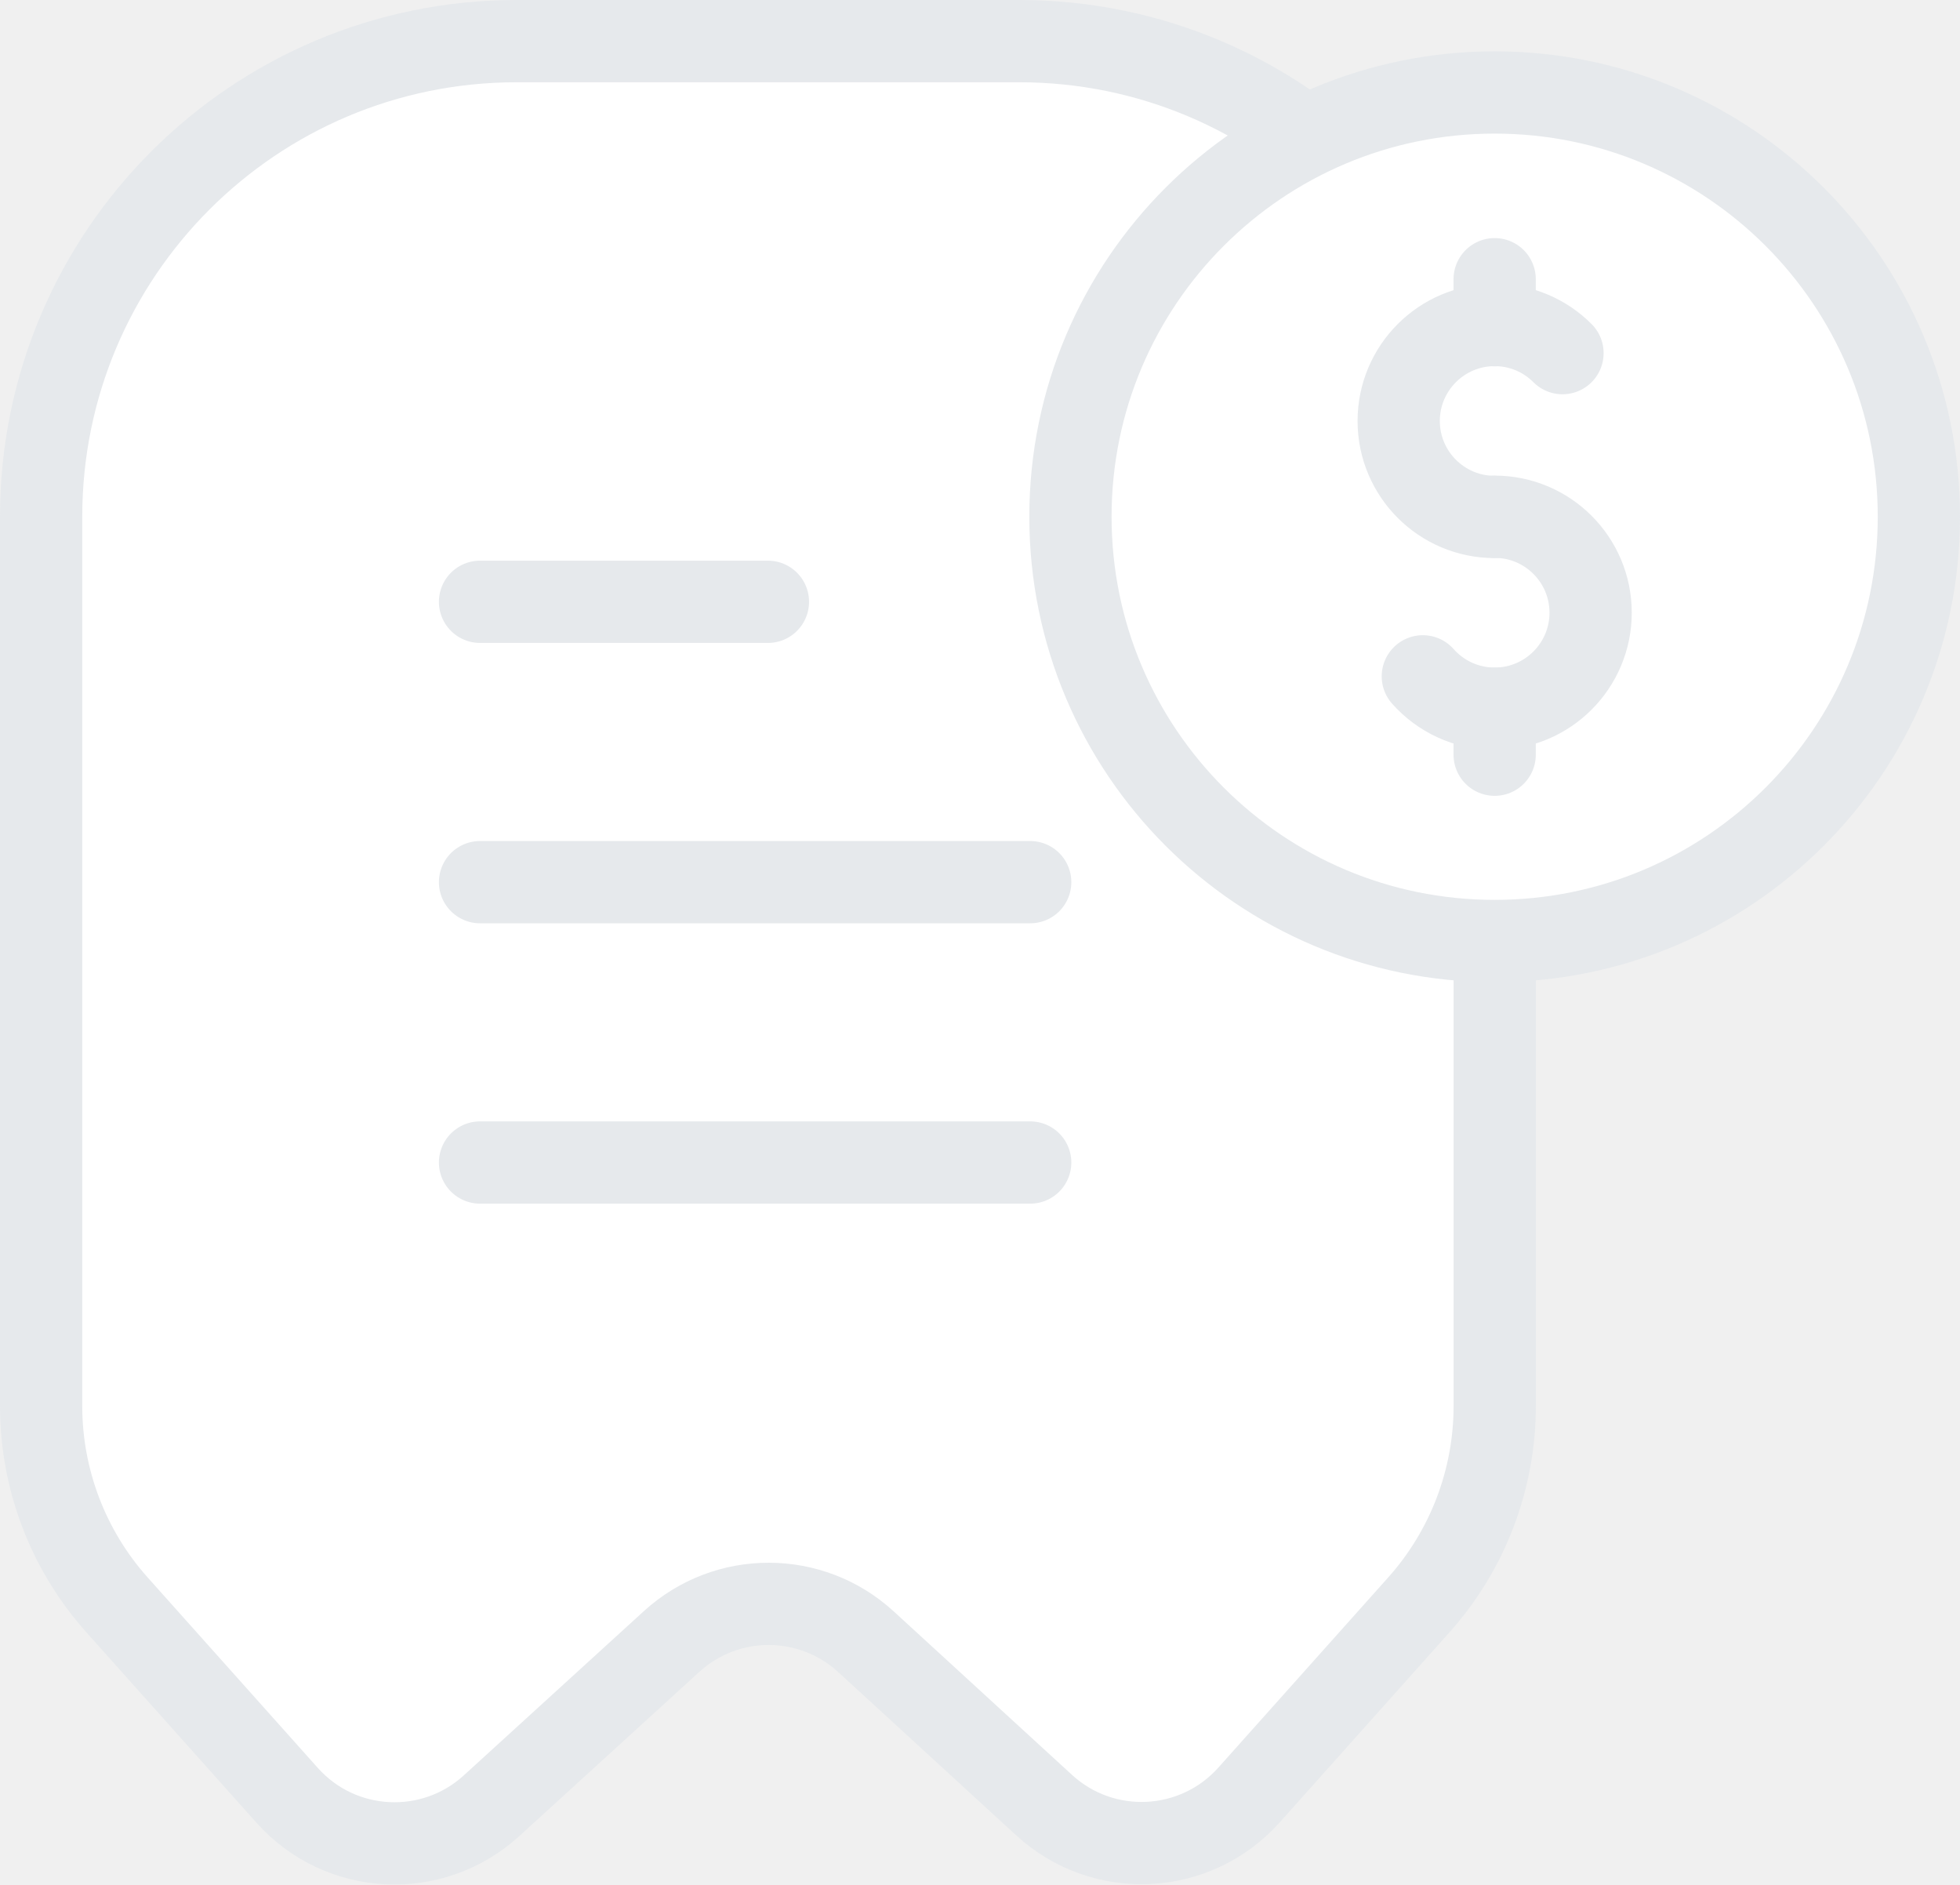
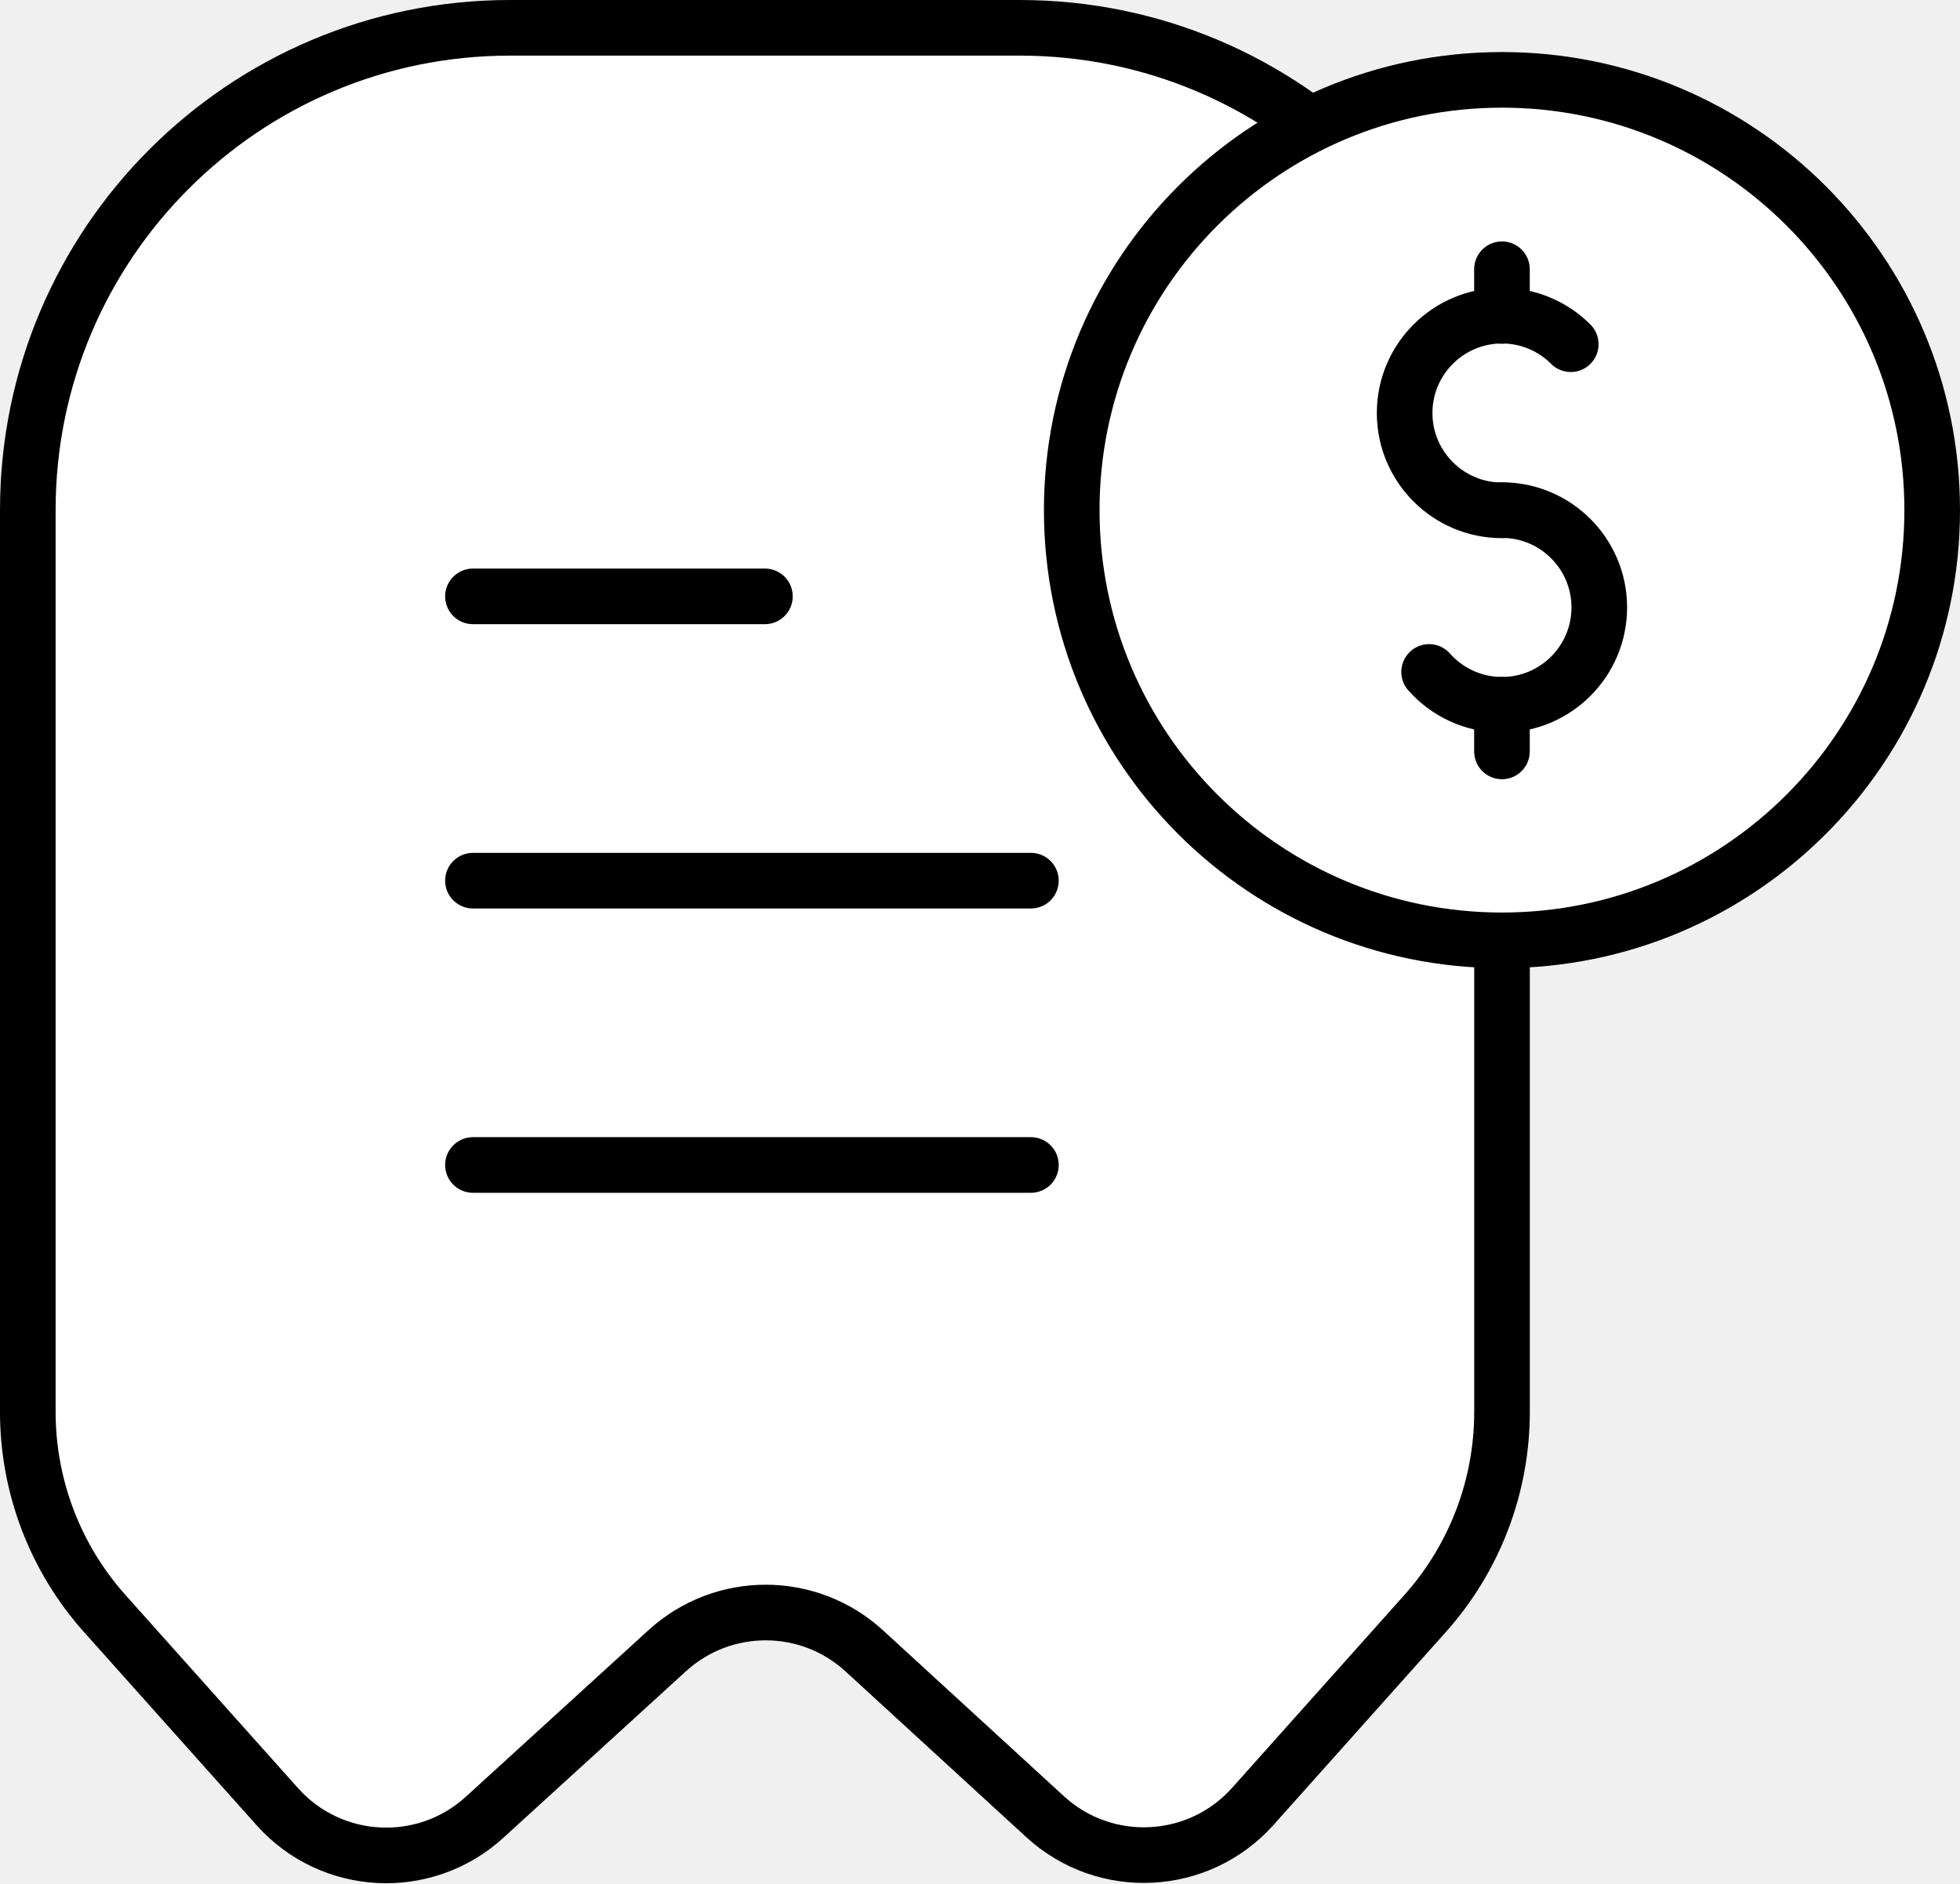
- <svg xmlns="http://www.w3.org/2000/svg" x="0px" y="0px" viewBox="17.583 14.509 35.743 34.362" enable-background="new 0 0 64 64">
+ <svg xmlns="http://www.w3.org/2000/svg" x="0px" y="0px" viewBox="17.833 14.759 35.243 33.862" enable-background="new 0 0 64 64">
  <g>
    <g>
	</g>
-     <path fill="#FFFFFFFF" stroke="#E6E9EC" stroke-width="1.5" stroke-linecap="round" stroke-linejoin="round" stroke-miterlimit="10" d="   M36.626,47.425l-3.251-2.981c-1.002-0.919-2.539-0.921-3.544-0.005l-3.285,2.996c-1.079,0.984-2.754,0.899-3.727-0.191   l-3.103-3.473c-0.891-0.997-1.383-2.288-1.383-3.625V23.931c0-4.789,3.882-8.672,8.672-8.672h9.164   c4.789,0,8.672,3.882,8.672,8.672v16.215c0,1.337-0.492,2.628-1.383,3.625l-3.098,3.468C39.384,48.33,37.705,48.414,36.626,47.425z   " />
+     <path fill="#FFFFFF" stroke="#000000" stroke-width="1" stroke-linecap="round" stroke-linejoin="round" stroke-miterlimit="10" d="   M36.626,47.425l-3.251-2.981c-1.002-0.919-2.539-0.921-3.544-0.005l-3.285,2.996c-1.079,0.984-2.754,0.899-3.727-0.191   l-3.103-3.473c-0.891-0.997-1.383-2.288-1.383-3.625V23.931c0-4.789,3.882-8.672,8.672-8.672h9.164   c4.789,0,8.672,3.882,8.672,8.672v16.215c0,1.337-0.492,2.628-1.383,3.625l-3.098,3.468C39.384,48.33,37.705,48.414,36.626,47.425z   " />
    <g>
-       <line fill="none" stroke="#E6E9EC" stroke-width="1.5" stroke-linecap="round" stroke-linejoin="round" stroke-miterlimit="10" x1="26.337" y1="25.482" x2="31.587" y2="25.482" />
-       <line fill="none" stroke="#E6E9EC" stroke-width="1.5" stroke-linecap="round" stroke-linejoin="round" stroke-miterlimit="10" x1="26.337" y1="30.594" x2="36.37" y2="30.594" />
-       <line fill="none" stroke="#E6E9EC" stroke-width="1.5" stroke-linecap="round" stroke-linejoin="round" stroke-miterlimit="10" x1="26.337" y1="35.706" x2="36.37" y2="35.706" />
+       <line fill="none" stroke="#000000" stroke-width="1" stroke-linecap="round" stroke-linejoin="round" stroke-miterlimit="10" x1="26.337" y1="25.482" x2="31.587" y2="25.482" />
+       <line fill="none" stroke="#000000" stroke-width="1" stroke-linecap="round" stroke-linejoin="round" stroke-miterlimit="10" x1="26.337" y1="30.594" x2="36.37" y2="30.594" />
+       <line fill="none" stroke="#000000" stroke-width="1" stroke-linecap="round" stroke-linejoin="round" stroke-miterlimit="10" x1="26.337" y1="35.706" x2="36.37" y2="35.706" />
    </g>
  </g>
  <g>
-     <circle fill="#FFFFFFFF" stroke="#E6E9EC" stroke-width="1.5" stroke-linecap="round" stroke-linejoin="round" stroke-miterlimit="10" cx="44.84" cy="23.931" r="7.736" />
+     <circle fill="#FFFFFF" stroke="#000000" stroke-width="1" stroke-linecap="round" stroke-linejoin="round" stroke-miterlimit="10" cx="44.84" cy="23.931" r="7.736" />
    <g>
-       <path fill="none" stroke="#E6E9EC" stroke-width="1.5" stroke-linecap="round" stroke-linejoin="round" stroke-miterlimit="10" d="    M44.84,23.935c-0.966,0-1.75-0.784-1.75-1.75c0-0.966,0.784-1.75,1.75-1.75c0.483,0,0.921,0.196,1.237,0.513" />
-       <path fill="none" stroke="#E6E9EC" stroke-width="1.5" stroke-linecap="round" stroke-linejoin="round" stroke-miterlimit="10" d="    M44.84,23.931c0.966,0,1.75,0.784,1.75,1.75c0,0.966-0.784,1.75-1.75,1.75c-0.521,0-0.989-0.228-1.31-0.59" />
-       <line fill="none" stroke="#E6E9EC" stroke-width="1.5" stroke-linecap="round" stroke-linejoin="round" stroke-miterlimit="10" x1="44.84" y1="19.6" x2="44.84" y2="20.439" />
-       <line fill="none" stroke="#E6E9EC" stroke-width="1.5" stroke-linecap="round" stroke-linejoin="round" stroke-miterlimit="10" x1="44.84" y1="27.431" x2="44.84" y2="28.27" />
+       <path fill="none" stroke="#000000" stroke-width="1" stroke-linecap="round" stroke-linejoin="round" stroke-miterlimit="10" d="    M44.84,23.935c-0.966,0-1.75-0.784-1.75-1.75c0-0.966,0.784-1.75,1.75-1.75c0.483,0,0.921,0.196,1.237,0.513" />
+       <path fill="none" stroke="#000000" stroke-width="1" stroke-linecap="round" stroke-linejoin="round" stroke-miterlimit="10" d="    M44.84,23.931c0.966,0,1.75,0.784,1.75,1.75c0,0.966-0.784,1.75-1.75,1.75c-0.521,0-0.989-0.228-1.31-0.59" />
+       <line fill="none" stroke="#000000" stroke-width="1" stroke-linecap="round" stroke-linejoin="round" stroke-miterlimit="10" x1="44.84" y1="19.6" x2="44.84" y2="20.439" />
+       <line fill="none" stroke="#000000" stroke-width="1" stroke-linecap="round" stroke-linejoin="round" stroke-miterlimit="10" x1="44.84" y1="27.431" x2="44.84" y2="28.27" />
    </g>
  </g>
</svg>
